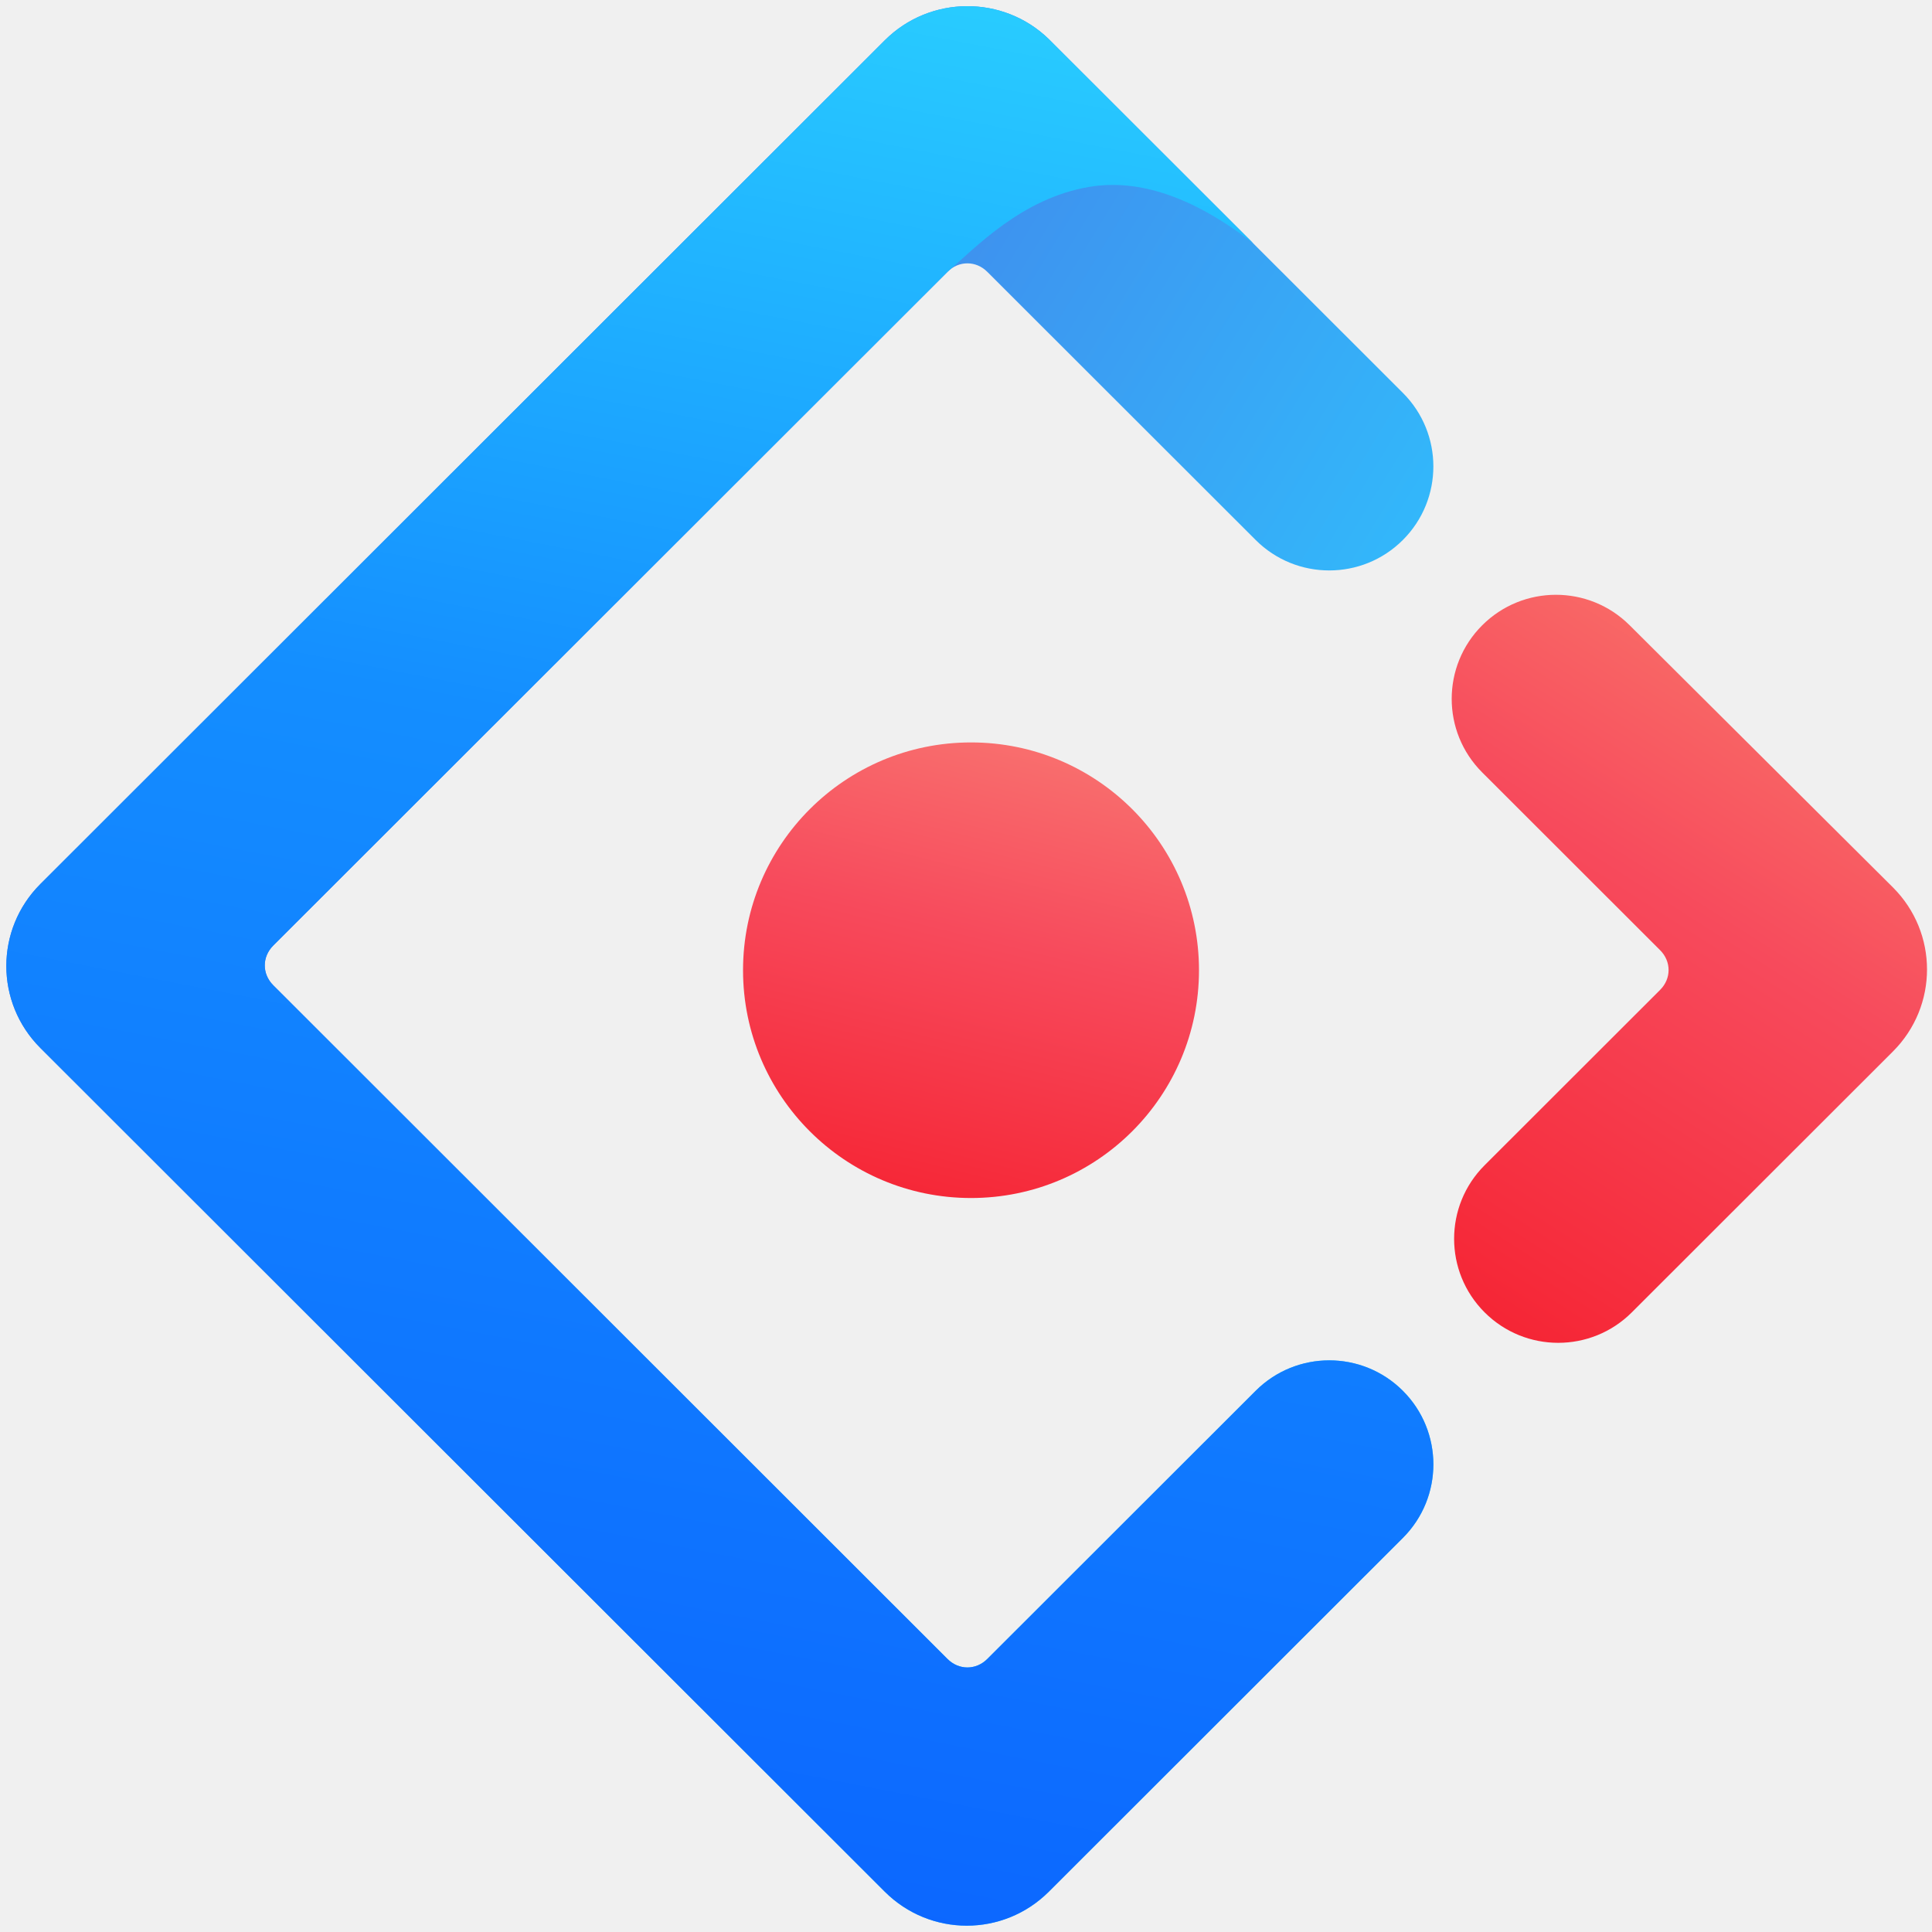
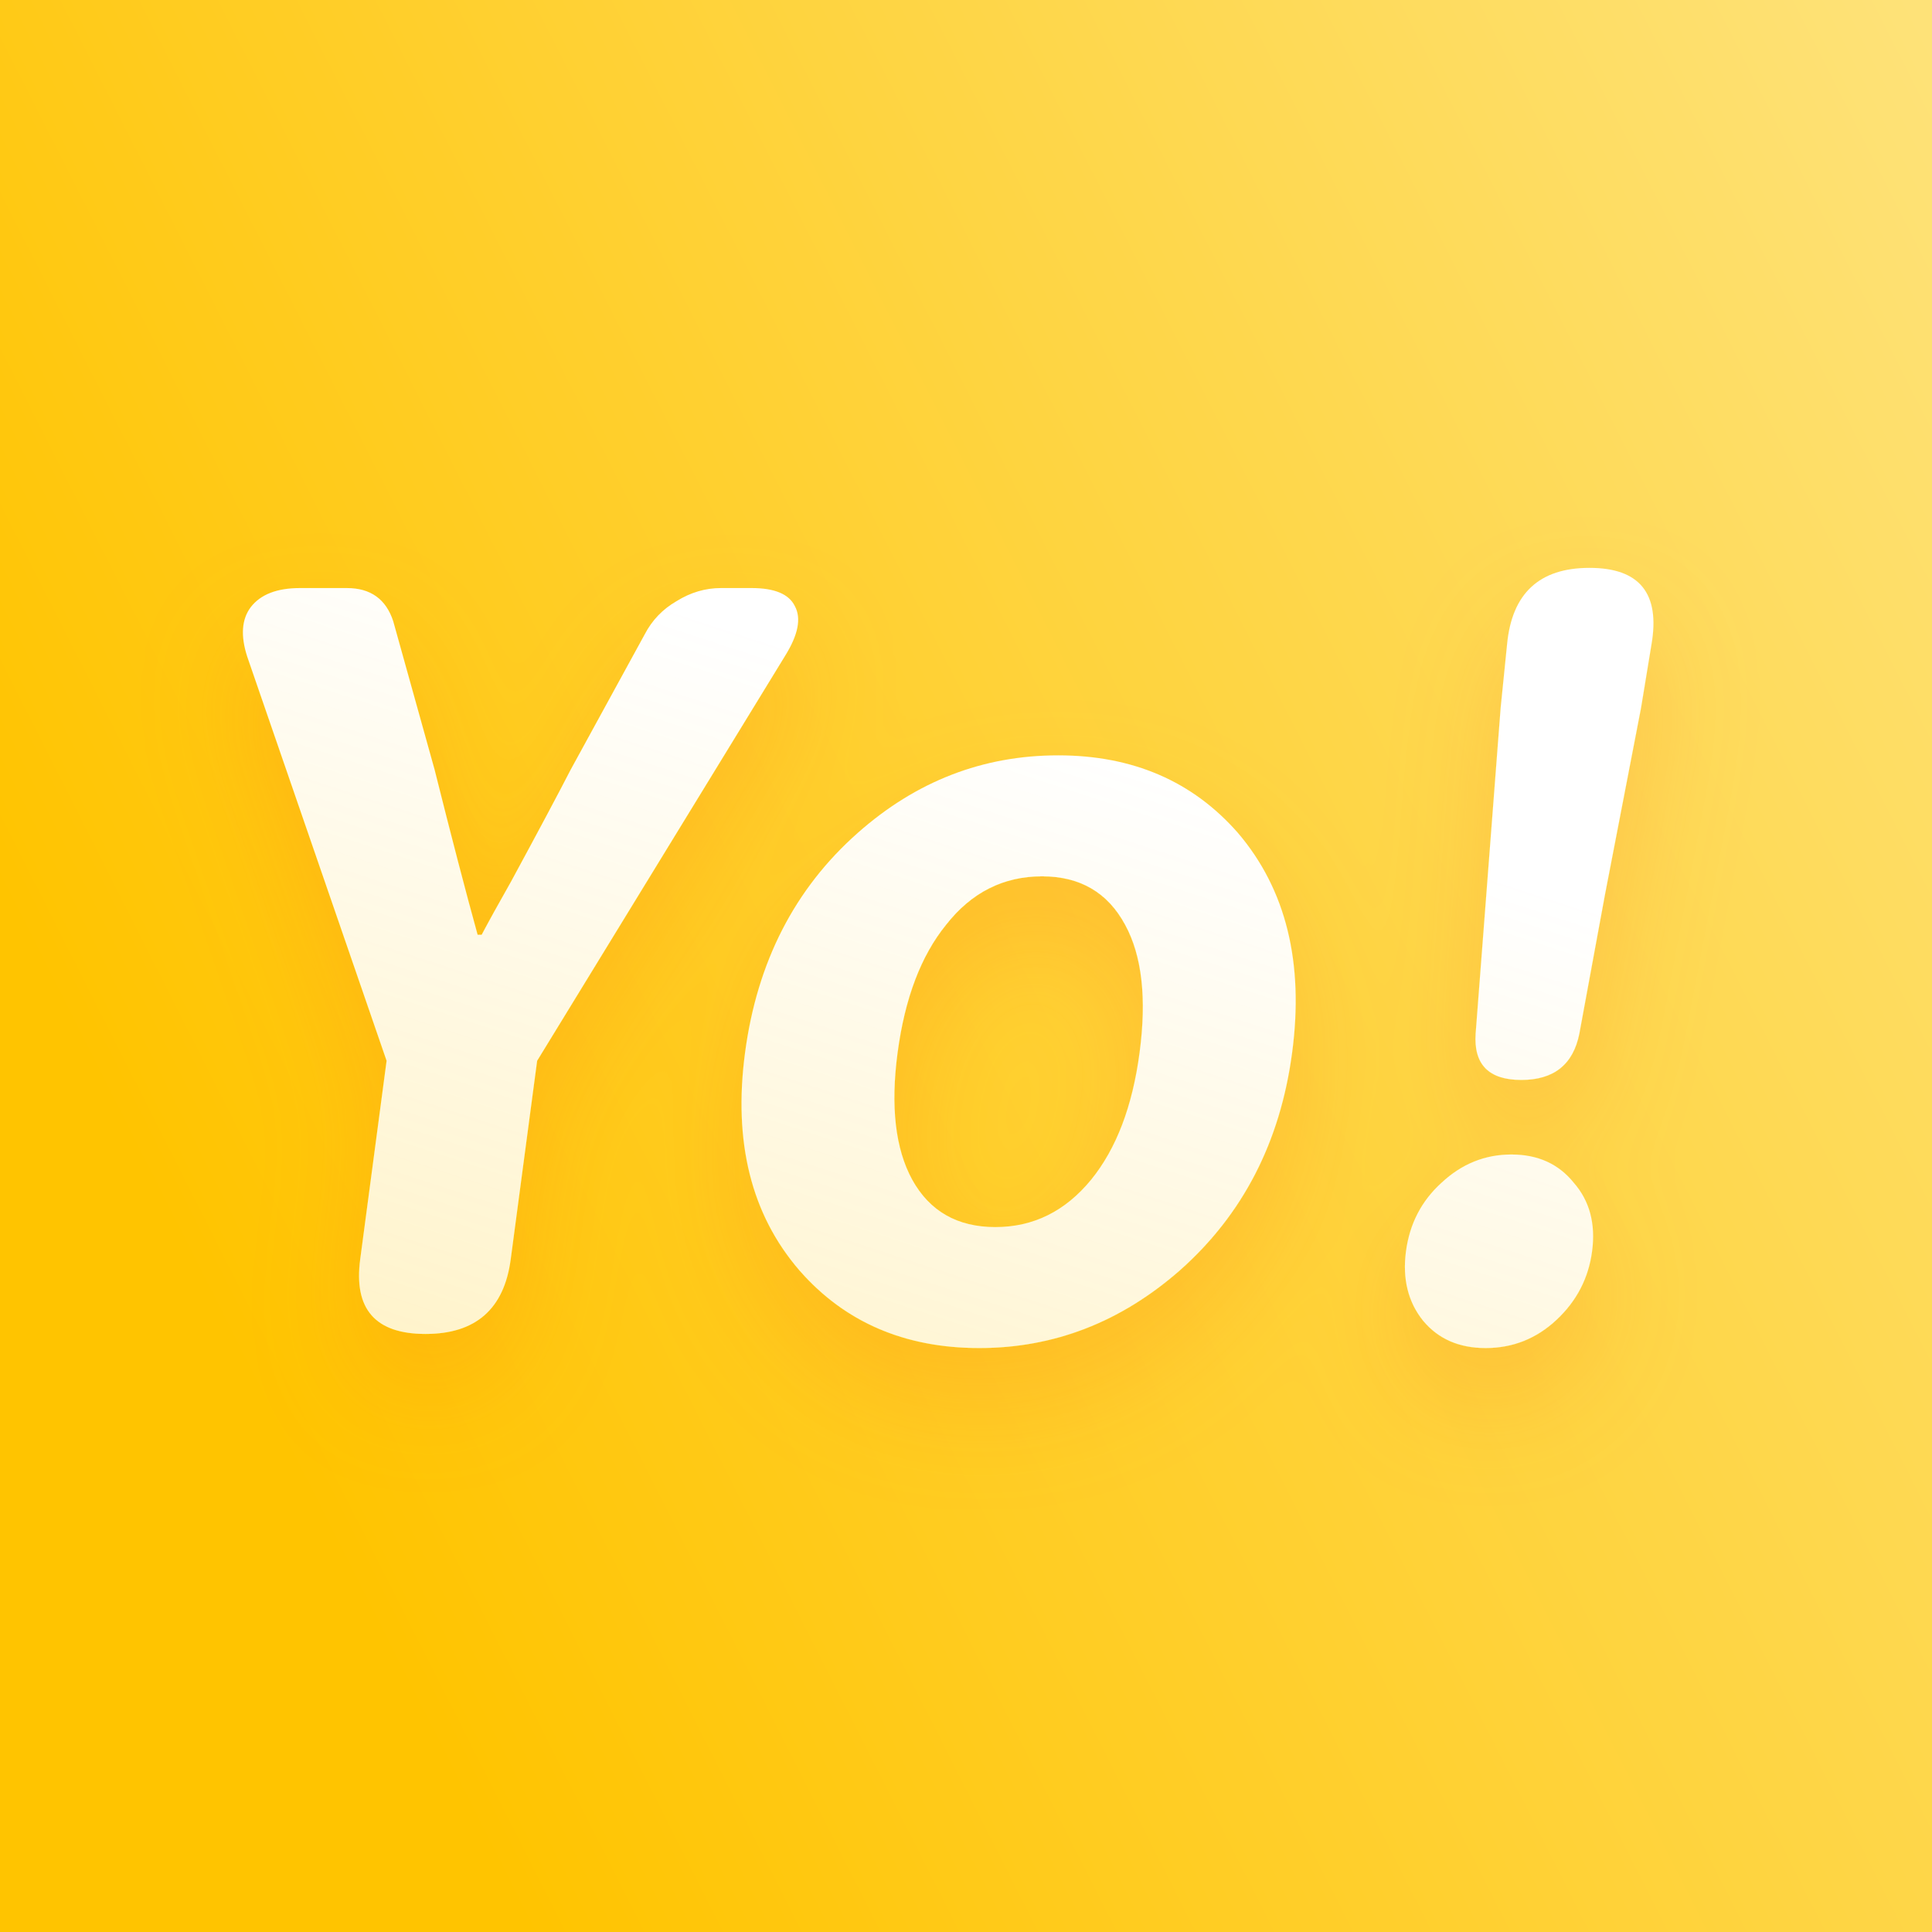
- <svg xmlns="http://www.w3.org/2000/svg" width="200" height="200" version="1.1" viewBox="0 0 200 200">
+ <svg xmlns="http://www.w3.org/2000/svg" width="72" height="72" viewBox="0 0 72 72" fill="none">
+   <rect width="72" height="72" fill="url(#paint0_linear_674_2127)" />
+   <g filter="url(#filter0_d_674_2127)">
+     <path d="M15.858 49.712C13.988 49.712 13.177 48.785 13.424 46.932L14.408 39.532L9.213 24.469C8.962 23.693 9.006 23.079 9.344 22.628C9.711 22.152 10.323 21.915 11.182 21.915H11.296H12.925C13.81 21.915 14.386 22.328 14.655 23.154L16.194 28.676C16.821 31.18 17.356 33.234 17.799 34.836H17.951C18.188 34.386 18.554 33.722 19.05 32.846C20.054 30.992 20.795 29.603 21.272 28.676L24.026 23.642C24.298 23.117 24.694 22.703 25.214 22.403C25.737 22.077 26.29 21.915 26.871 21.915H28.008C28.866 21.915 29.405 22.14 29.623 22.591C29.866 23.041 29.746 23.655 29.264 24.431L20.017 39.532L19.032 46.932C18.785 48.785 17.727 49.712 15.858 49.712ZM36.495 50.237C33.716 50.237 31.482 49.273 29.794 47.345C27.999 45.267 27.323 42.562 27.766 39.231C28.216 35.851 29.615 33.121 31.963 31.043C34.14 29.114 36.63 28.15 39.434 28.15C42.213 28.15 44.447 29.114 46.136 31.043C47.927 33.146 48.6 35.876 48.153 39.231C47.71 42.562 46.314 45.267 43.966 47.345C41.764 49.273 39.274 50.237 36.495 50.237ZM37.095 45.73C38.51 45.73 39.7 45.141 40.664 43.964C41.601 42.812 42.203 41.235 42.469 39.231C42.739 37.203 42.559 35.613 41.929 34.461C41.281 33.259 40.249 32.658 38.834 32.658C37.394 32.658 36.203 33.259 35.26 34.461C34.323 35.613 33.72 37.203 33.45 39.231C33.184 41.235 33.365 42.812 33.995 43.964C34.647 45.141 35.68 45.73 37.095 45.73ZM55.366 50.237C54.38 50.237 53.604 49.9 53.038 49.223C52.474 48.522 52.261 47.658 52.397 46.631C52.534 45.605 52.975 44.753 53.722 44.077C54.472 43.376 55.34 43.025 56.325 43.025C57.311 43.025 58.085 43.376 58.649 44.077C59.241 44.753 59.468 45.605 59.332 46.631C59.199 47.633 58.757 48.485 58.007 49.186C57.257 49.887 56.376 50.237 55.366 50.237ZM56.695 40.246C55.483 40.246 54.915 39.67 54.993 38.518L55.925 26.385L56.164 24.018C56.342 22.115 57.365 21.163 59.235 21.163C61.104 21.163 61.874 22.115 61.545 24.018L61.155 26.385L59.813 33.334L58.858 38.518C58.629 39.67 57.908 40.246 56.695 40.246Z" fill="white" />
+     <path d="M15.858 49.712C13.988 49.712 13.177 48.785 13.424 46.932L14.408 39.532L9.213 24.469C8.962 23.693 9.006 23.079 9.344 22.628C9.711 22.152 10.323 21.915 11.182 21.915H11.296H12.925C13.81 21.915 14.386 22.328 14.655 23.154L16.194 28.676C16.821 31.18 17.356 33.234 17.799 34.836H17.951C18.188 34.386 18.554 33.722 19.05 32.846C20.054 30.992 20.795 29.603 21.272 28.676L24.026 23.642C24.298 23.117 24.694 22.703 25.214 22.403C25.737 22.077 26.29 21.915 26.871 21.915H28.008C28.866 21.915 29.405 22.14 29.623 22.591C29.866 23.041 29.746 23.655 29.264 24.431L20.017 39.532L19.032 46.932C18.785 48.785 17.727 49.712 15.858 49.712ZM36.495 50.237C33.716 50.237 31.482 49.273 29.794 47.345C27.999 45.267 27.323 42.562 27.766 39.231C28.216 35.851 29.615 33.121 31.963 31.043C34.14 29.114 36.63 28.15 39.434 28.15C42.213 28.15 44.447 29.114 46.136 31.043C47.927 33.146 48.6 35.876 48.153 39.231C47.71 42.562 46.314 45.267 43.966 47.345C41.764 49.273 39.274 50.237 36.495 50.237ZM37.095 45.73C38.51 45.73 39.7 45.141 40.664 43.964C41.601 42.812 42.203 41.235 42.469 39.231C42.739 37.203 42.559 35.613 41.929 34.461C41.281 33.259 40.249 32.658 38.834 32.658C37.394 32.658 36.203 33.259 35.26 34.461C34.323 35.613 33.72 37.203 33.45 39.231C33.184 41.235 33.365 42.812 33.995 43.964C34.647 45.141 35.68 45.73 37.095 45.73ZM55.366 50.237C54.38 50.237 53.604 49.9 53.038 49.223C52.474 48.522 52.261 47.658 52.397 46.631C52.534 45.605 52.975 44.753 53.722 44.077C54.472 43.376 55.34 43.025 56.325 43.025C57.311 43.025 58.085 43.376 58.649 44.077C59.241 44.753 59.468 45.605 59.332 46.631C59.199 47.633 58.757 48.485 58.007 49.186C57.257 49.887 56.376 50.237 55.366 50.237ZM56.695 40.246C55.483 40.246 54.915 39.67 54.993 38.518L55.925 26.385L56.164 24.018C56.342 22.115 57.365 21.163 59.235 21.163C61.104 21.163 61.874 22.115 61.545 24.018L61.155 26.385L59.813 33.334L58.858 38.518C58.629 39.67 57.908 40.246 56.695 40.246Z" fill="url(#paint1_linear_674_2127)" fill-opacity="0.2" />
+   </g>
  <defs>
-     <linearGradient id="linearGradient-1" x1="62.102%" x2="108.197%" y1="0%" y2="37.864%">
-       <stop offset="0%" stop-color="#4285EB" />
-       <stop offset="100%" stop-color="#2EC7FF" />
+     <filter id="filter0_d_674_2127" x="1.253" y="19.163" width="65.468" height="37.074" filterUnits="userSpaceOnUse" color-interpolation-filters="sRGB">
+       <feFlood flood-opacity="0" result="BackgroundImageFix" />
+       <feColorMatrix in="SourceAlpha" type="matrix" values="0 0 0 0 0 0 0 0 0 0 0 0 0 0 0 0 0 0 127 0" result="hardAlpha" />
+       <feOffset dy="2" />
+       <feGaussianBlur stdDeviation="2" />
+       <feComposite in2="hardAlpha" operator="out" />
+       <feColorMatrix type="matrix" values="0 0 0 0 1 0 0 0 0 0.455 0 0 0 0 0.062 0 0 0 0.2 0" />
+       <feBlend mode="normal" in2="BackgroundImageFix" result="effect1_dropShadow_674_2127" />
+       <feBlend mode="normal" in="SourceGraphic" in2="effect1_dropShadow_674_2127" result="shape" />
+     </filter>
+     <linearGradient id="paint0_linear_674_2127" x1="13.55" y1="60" x2="83.62" y2="24.531" gradientUnits="userSpaceOnUse">
+       <stop stop-color="#FFC400" />
+       <stop offset="1" stop-color="#FEE278" />
    </linearGradient>
-     <linearGradient id="linearGradient-2" x1="69.644%" x2="54.043%" y1="0%" y2="108.457%">
-       <stop offset="0%" stop-color="#29CDFF" />
-       <stop offset="37.86%" stop-color="#148EFF" />
-       <stop offset="100%" stop-color="#0A60FF" />
-     </linearGradient>
-     <linearGradient id="linearGradient-3" x1="69.691%" x2="16.723%" y1="-12.974%" y2="117.391%">
-       <stop offset="0%" stop-color="#FA816E" />
-       <stop offset="41.473%" stop-color="#F74A5C" />
-       <stop offset="100%" stop-color="#F51D2C" />
-     </linearGradient>
-     <linearGradient id="linearGradient-4" x1="68.128%" x2="30.44%" y1="-35.691%" y2="114.943%">
-       <stop offset="0%" stop-color="#FA8E7D" />
-       <stop offset="51.264%" stop-color="#F74A5C" />
-       <stop offset="100%" stop-color="#F51D2C" />
+     <linearGradient id="paint1_linear_674_2127" x1="17" y1="50" x2="25.883" y2="22.818" gradientUnits="userSpaceOnUse">
+       <stop stop-color="#FFC600" />
+       <stop offset="1" stop-color="#FFC600" stop-opacity="0" />
    </linearGradient>
  </defs>
-   <g id="Page-1" fill="none" fill-rule="evenodd" stroke="none" stroke-width="1">
-     <g id="logo" transform="translate(-20, -20)">
-       <g id="Group-28-Copy-5" transform="translate(20, 20)">
-         <g id="Group-27-Copy-3">
-           <g id="Group-25" fill-rule="nonzero">
-             <g id="2">
-               <path id="Shape" fill="url(#linearGradient-1)" d="M91.588,4.177 L4.18,91.513 C-0.519,96.208 -0.519,103.792 4.18,108.487 L91.588,195.823 C96.287,200.519 103.877,200.519 108.577,195.823 L145.225,159.205 C149.434,155 149.434,148.182 145.225,143.977 C141.017,139.772 134.194,139.772 129.985,143.977 L102.202,171.737 C101.032,172.906 99.257,172.906 98.088,171.737 L28.286,101.993 C27.116,100.824 27.116,99.051 28.286,97.882 L98.088,28.138 C99.257,26.969 101.032,26.969 102.202,28.138 L129.985,55.898 C134.194,60.103 141.017,60.103 145.225,55.898 C149.434,51.693 149.434,44.876 145.225,40.671 L108.581,4.056 C103.862,-0.538 96.269,-0.501 91.588,4.177 Z" />
-               <path id="Shape" fill="url(#linearGradient-2)" d="M91.588,4.177 L4.18,91.513 C-0.519,96.208 -0.519,103.792 4.18,108.487 L91.588,195.823 C96.287,200.519 103.877,200.519 108.577,195.823 L145.225,159.205 C149.434,155 149.434,148.182 145.225,143.977 C141.017,139.772 134.194,139.772 129.985,143.977 L102.202,171.737 C101.032,172.906 99.257,172.906 98.088,171.737 L28.286,101.993 C27.116,100.824 27.116,99.051 28.286,97.882 L98.088,28.138 C101,25.627 105.752,20.542 112.73,19.352 C117.916,18.469 123.585,20.414 129.739,25.189 C125.625,21.078 118.572,14.034 108.581,4.056 C103.862,-0.538 96.269,-0.501 91.588,4.177 Z" />
-             </g>
-             <path id="Shape" fill="url(#linearGradient-3)" d="M153.686,135.855 C157.894,140.06 164.717,140.06 168.926,135.855 L195.96,108.843 C200.659,104.147 200.659,96.564 195.961,91.869 L168.691,64.718 C164.472,60.518 157.647,60.524 153.436,64.732 C149.227,68.937 149.227,75.754 153.436,79.959 L171.854,98.362 C173.024,99.531 173.024,101.305 171.854,102.473 L153.686,120.627 C149.477,124.832 149.477,131.65 153.686,135.855 Z" />
-           </g>
-           <ellipse id="Combined-Shape" cx="100.519" cy="100.437" fill="url(#linearGradient-4)" rx="23.6" ry="23.581" />
-         </g>
-       </g>
-     </g>
-   </g>
</svg>
